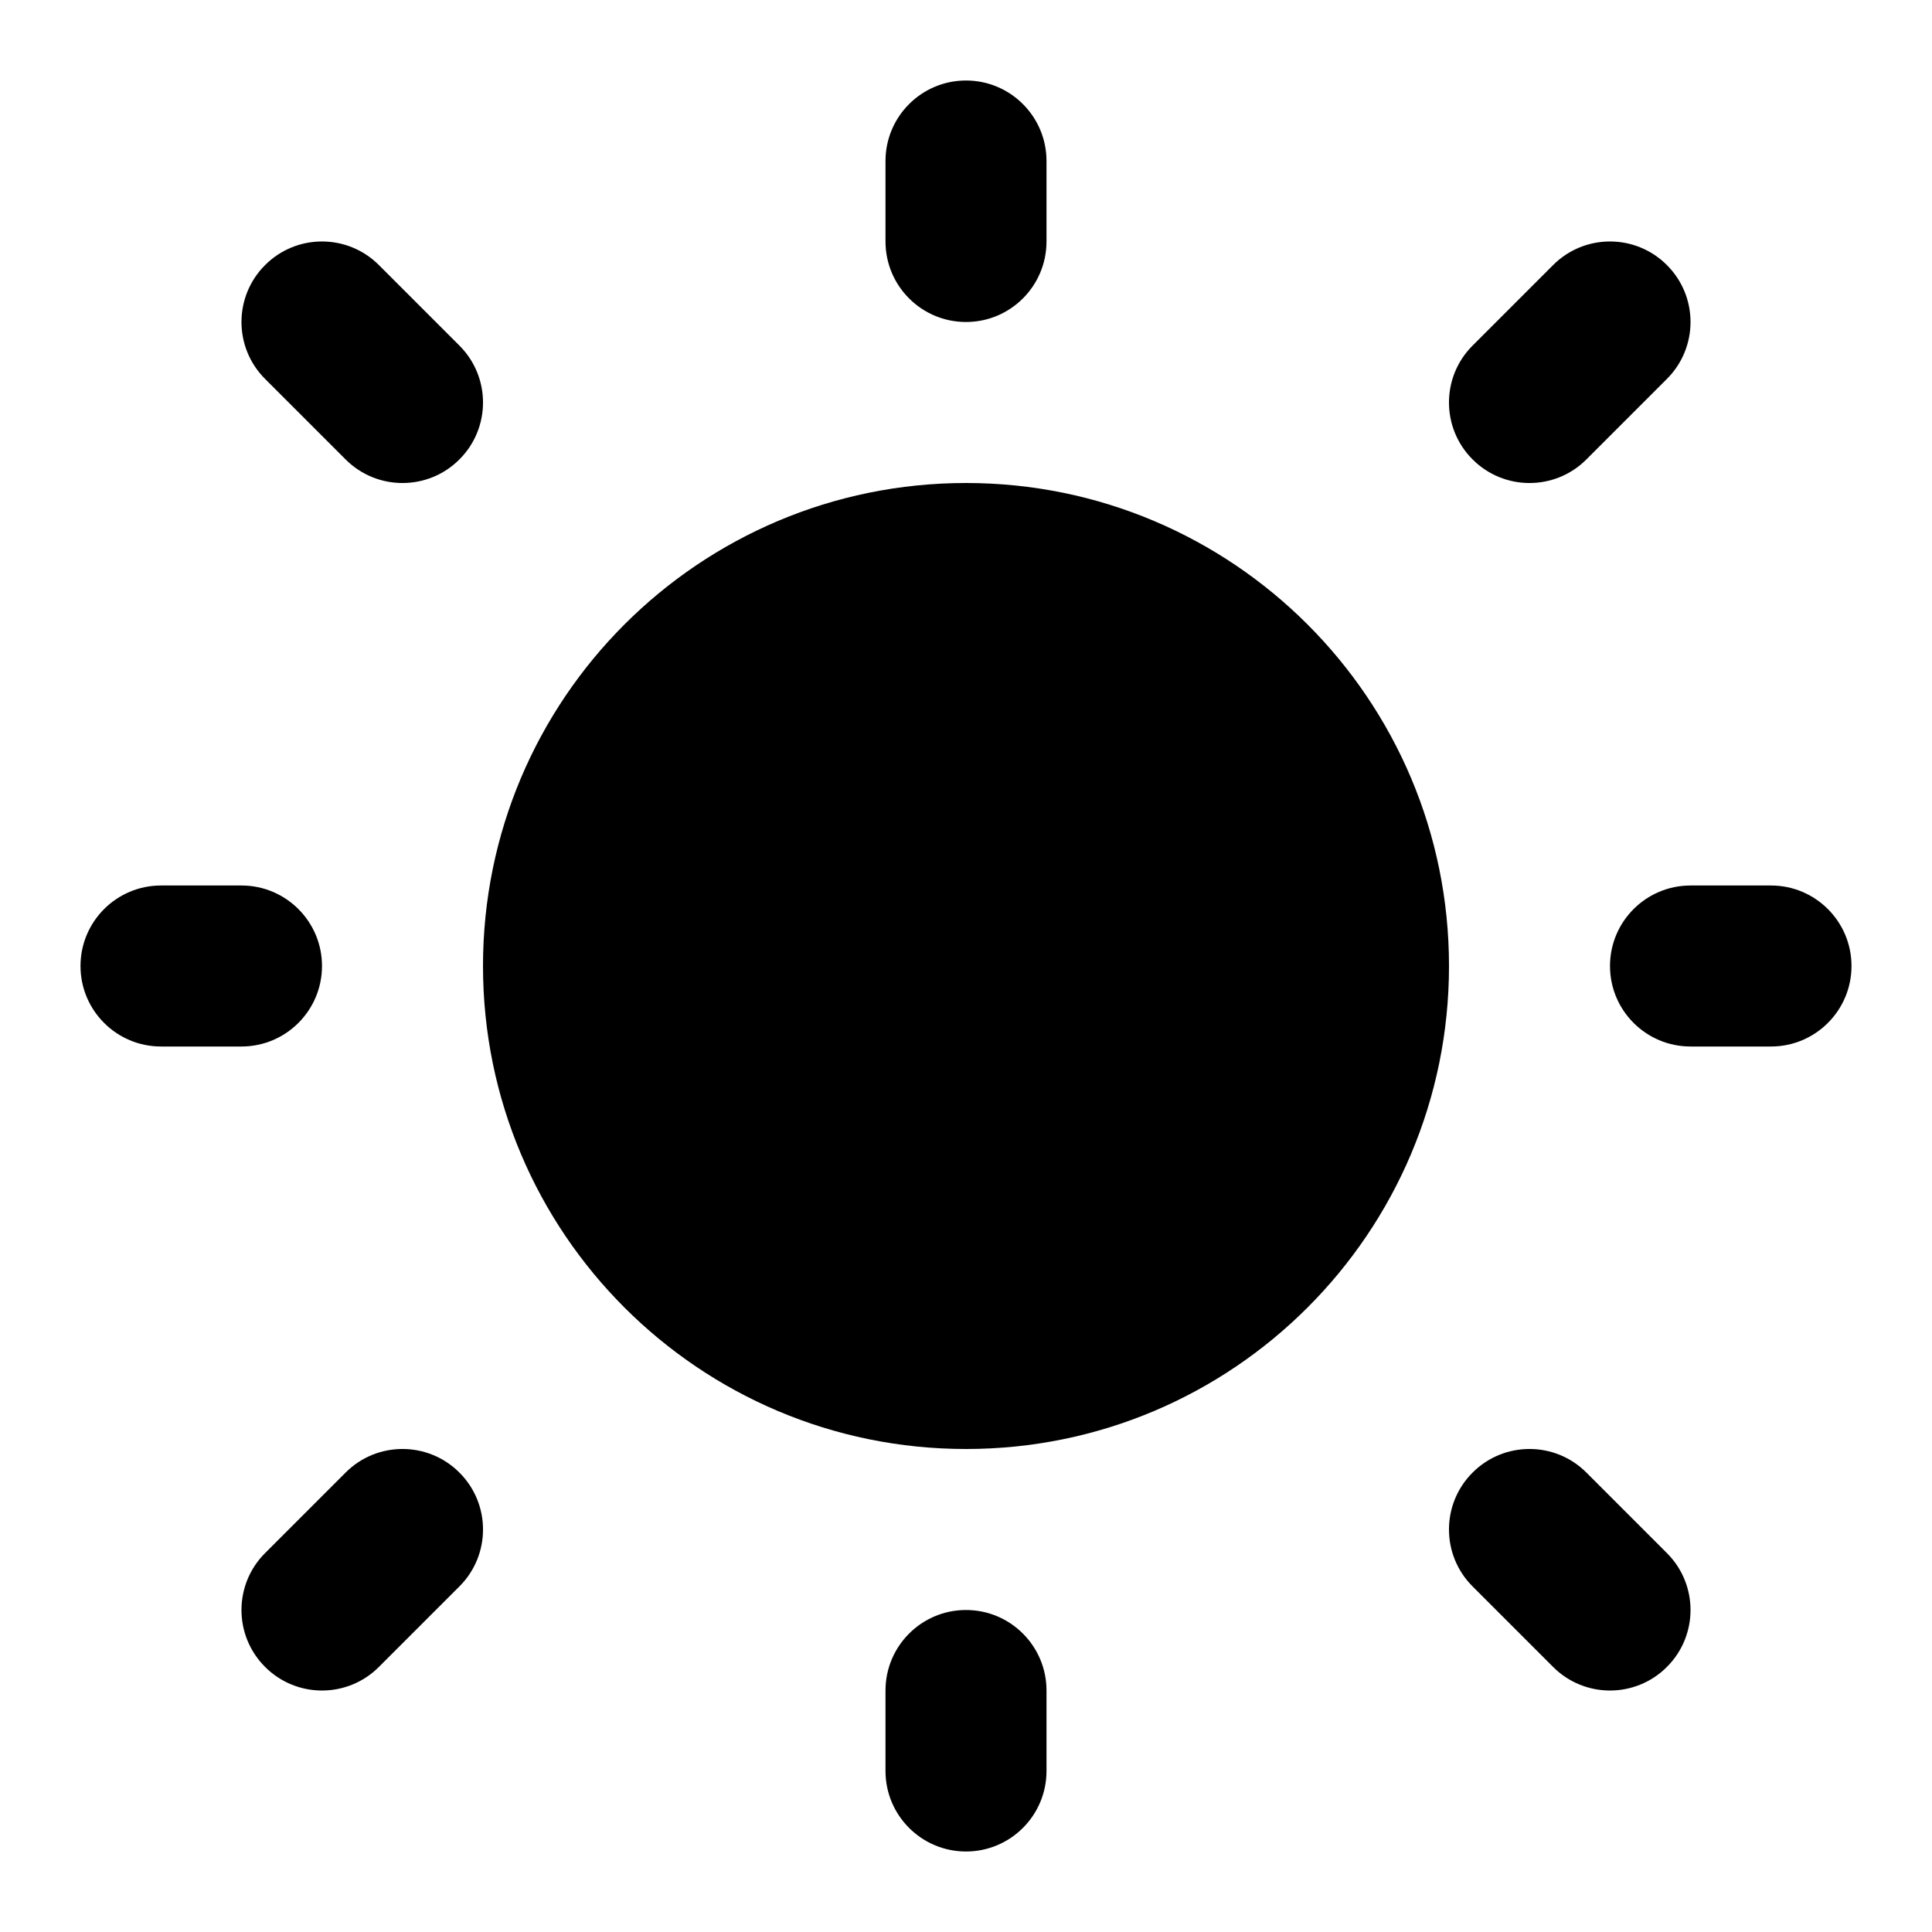
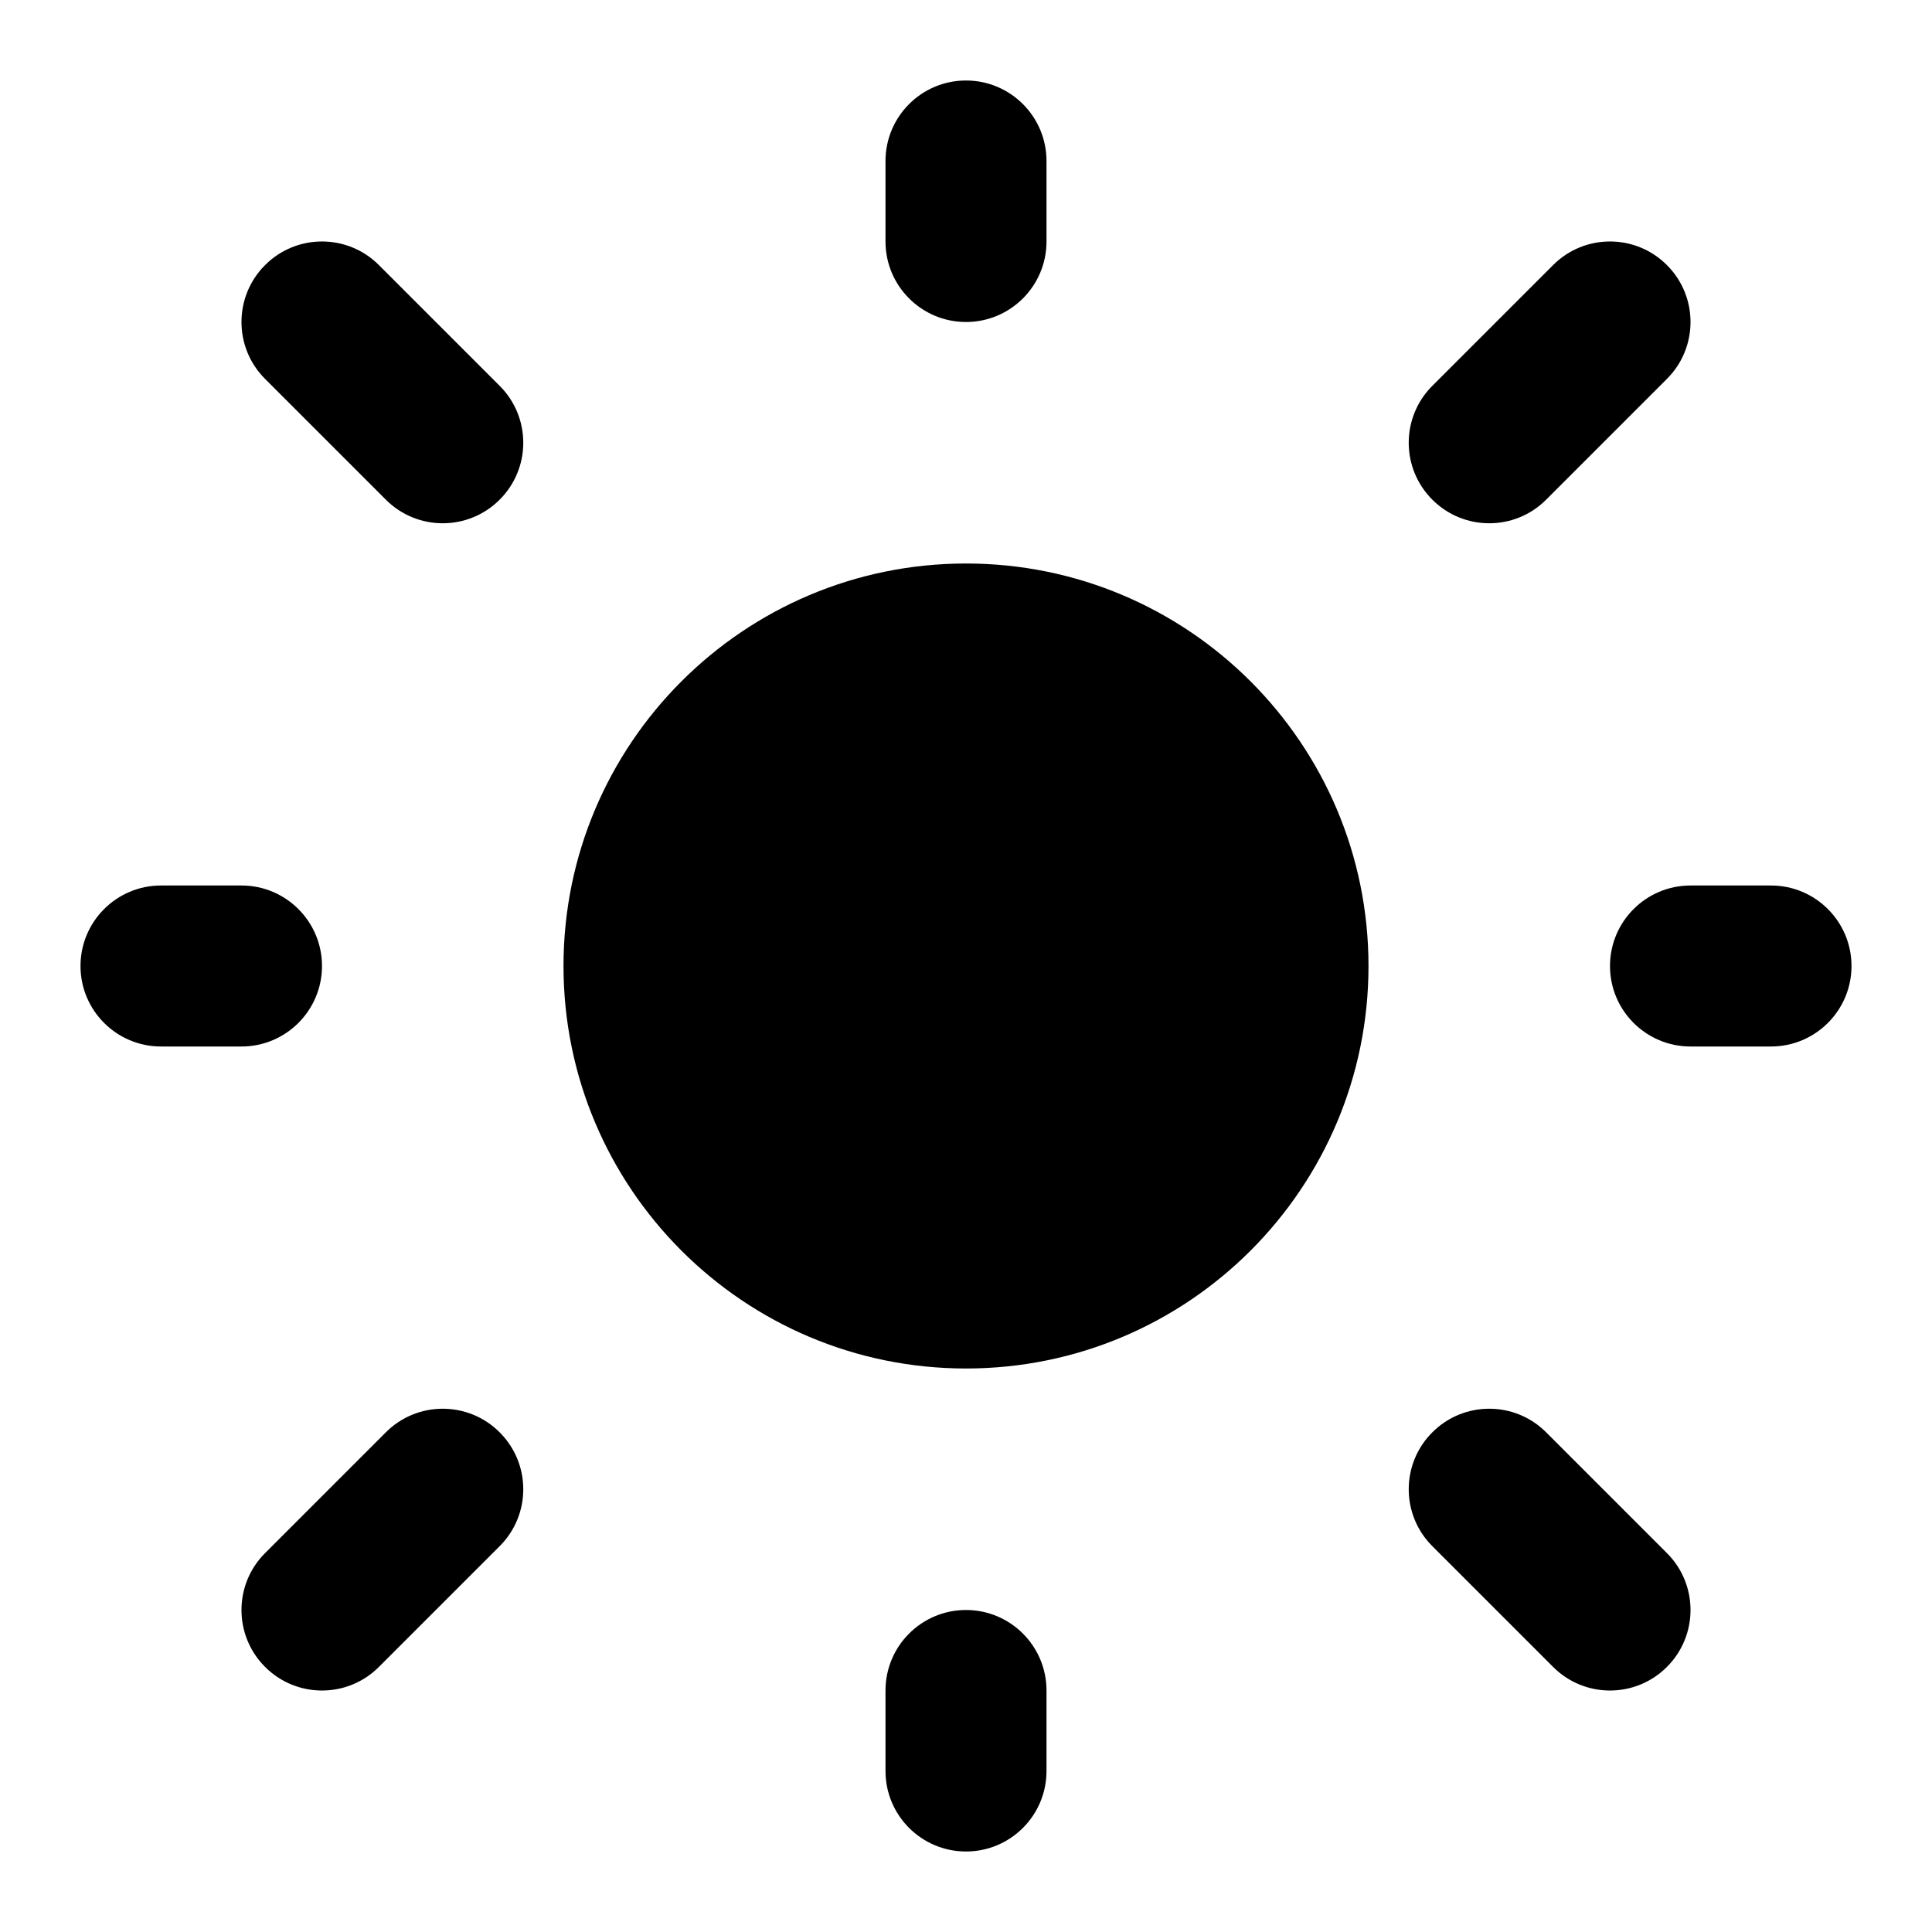
<svg xmlns="http://www.w3.org/2000/svg" width="24" height="24" viewBox="0 0 24 24" fill="none">
-   <path fill-rule="evenodd" clip-rule="evenodd" d="M12 1C12.552 1 13 1.448 13 2V3C13 3.552 12.552 4 12 4C11.448 4 11 3.552 11 3V2C11 1.448 11.448 1 12 1ZM3.293 3.293C3.683 2.902 4.317 2.902 4.707 3.293L5.707 4.293C6.098 4.683 6.098 5.317 5.707 5.707C5.317 6.098 4.683 6.098 4.293 5.707L3.293 4.707C2.902 4.317 2.902 3.683 3.293 3.293ZM20.707 3.293C21.098 3.683 21.098 4.317 20.707 4.707L19.707 5.707C19.317 6.098 18.683 6.098 18.293 5.707C17.902 5.317 17.902 4.683 18.293 4.293L19.293 3.293C19.683 2.902 20.317 2.902 20.707 3.293ZM12 7C9.239 7 7 9.239 7 12C7 14.761 9.239 17 12 17C14.761 17 17 14.761 17 12C17 9.239 14.761 7 12 7ZM1 12C1 11.448 1.448 11 2 11H3C3.552 11 4 11.448 4 12C4 12.552 3.552 13 3 13H2C1.448 13 1 12.552 1 12ZM20 12C20 11.448 20.448 11 21 11H22C22.552 11 23 11.448 23 12C23 12.552 22.552 13 22 13H21C20.448 13 20 12.552 20 12ZM4.293 18.293C4.683 17.902 5.317 17.902 5.707 18.293C6.098 18.683 6.098 19.317 5.707 19.707L4.707 20.707C4.317 21.098 3.683 21.098 3.293 20.707C2.902 20.317 2.902 19.683 3.293 19.293L4.293 18.293ZM19.293 20.707L18.293 19.707C17.902 19.317 17.902 18.683 18.293 18.293C18.683 17.902 19.317 17.902 19.707 18.293L20.707 19.293C21.098 19.683 21.098 20.317 20.707 20.707C20.317 21.098 19.683 21.098 19.293 20.707ZM12 20C12.552 20 13 20.448 13 21V22C13 22.552 12.552 23 12 23C11.448 23 11 22.552 11 22V21C11 20.448 11.448 20 12 20Z" fill="black" />
-   <path d="M12 6C8.686 6 6 8.686 6 12C6 15.314 8.686 18 12 18C15.314 18 18 15.314 18 12C18 8.686 15.314 6 12 6Z" fill="black" />
+   <path d="M12 7C9.239 7 7 9.239 7 12C7 14.761 9.239 17 12 17C14.761 17 17 14.761 17 12C17 9.239 14.761 7 12 7Z" fill="black" />
+   <path fill-rule="evenodd" clip-rule="evenodd" d="M12 1C12.552 1 13 1.448 13 2V3C13 3.552 12.552 4 12 4C11.448 4 11 3.552 11 3V2C11 1.448 11.448 1 12 1ZM3.293 3.293C3.683 2.902 4.317 2.902 4.707 3.293L6.207 4.793C6.598 5.183 6.598 5.817 6.207 6.207C5.817 6.598 5.183 6.598 4.793 6.207L3.293 4.707C2.902 4.317 2.902 3.683 3.293 3.293ZM20.707 3.293C21.098 3.683 21.098 4.317 20.707 4.707L19.207 6.207C18.817 6.598 18.183 6.598 17.793 6.207C17.402 5.817 17.402 5.183 17.793 4.793L19.293 3.293C19.683 2.902 20.317 2.902 20.707 3.293ZM1 12C1 11.448 1.448 11 2 11H3C3.552 11 4 11.448 4 12C4 12.552 3.552 13 3 13H2C1.448 13 1 12.552 1 12ZM20 12C20 11.448 20.448 11 21 11H22C22.552 11 23 11.448 23 12C23 12.552 22.552 13 22 13H21C20.448 13 20 12.552 20 12ZM6.207 17.793C6.598 18.183 6.598 18.817 6.207 19.207L4.707 20.707C4.317 21.098 3.683 21.098 3.293 20.707C2.902 20.317 2.902 19.683 3.293 19.293L4.793 17.793C5.183 17.402 5.817 17.402 6.207 17.793ZM17.793 17.793C18.183 17.402 18.817 17.402 19.207 17.793L20.707 19.293C21.098 19.683 21.098 20.317 20.707 20.707C20.317 21.098 19.683 21.098 19.293 20.707L17.793 19.207C17.402 18.817 17.402 18.183 17.793 17.793ZM12 20C12.552 20 13 20.448 13 21V22C13 22.552 12.552 23 12 23C11.448 23 11 22.552 11 22V21C11 20.448 11.448 20 12 20Z" fill="black" />
</svg>
